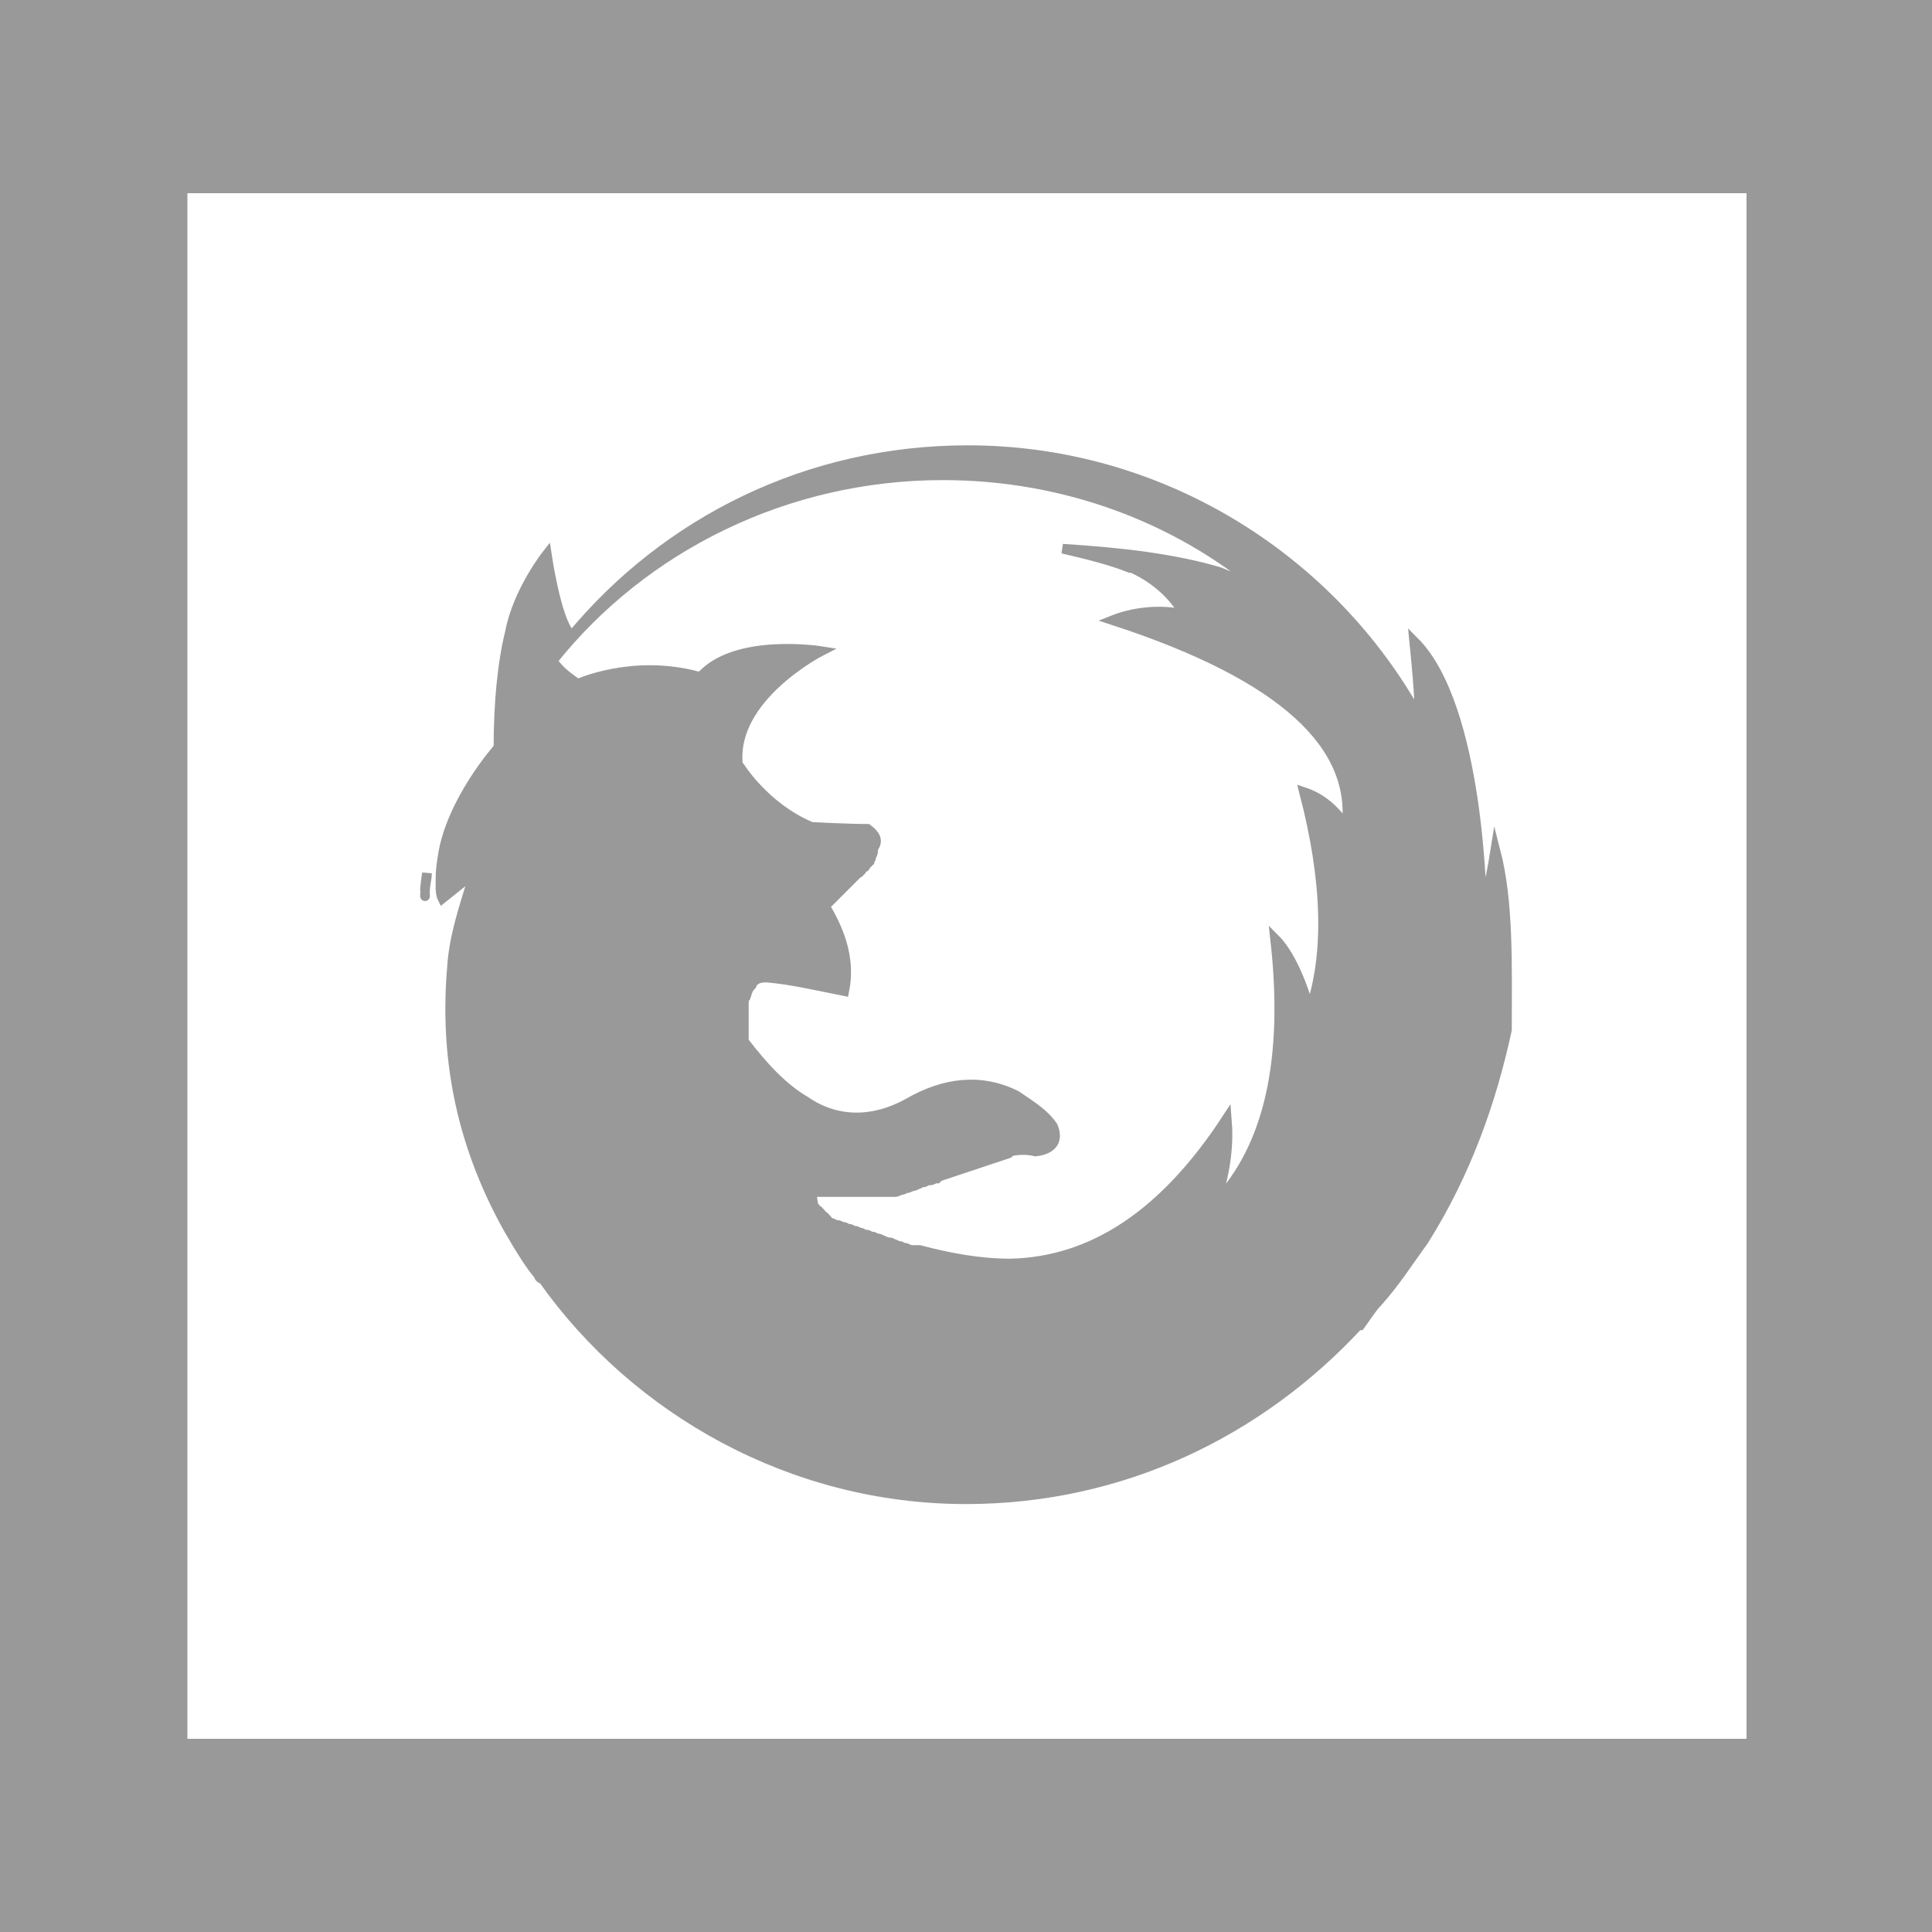
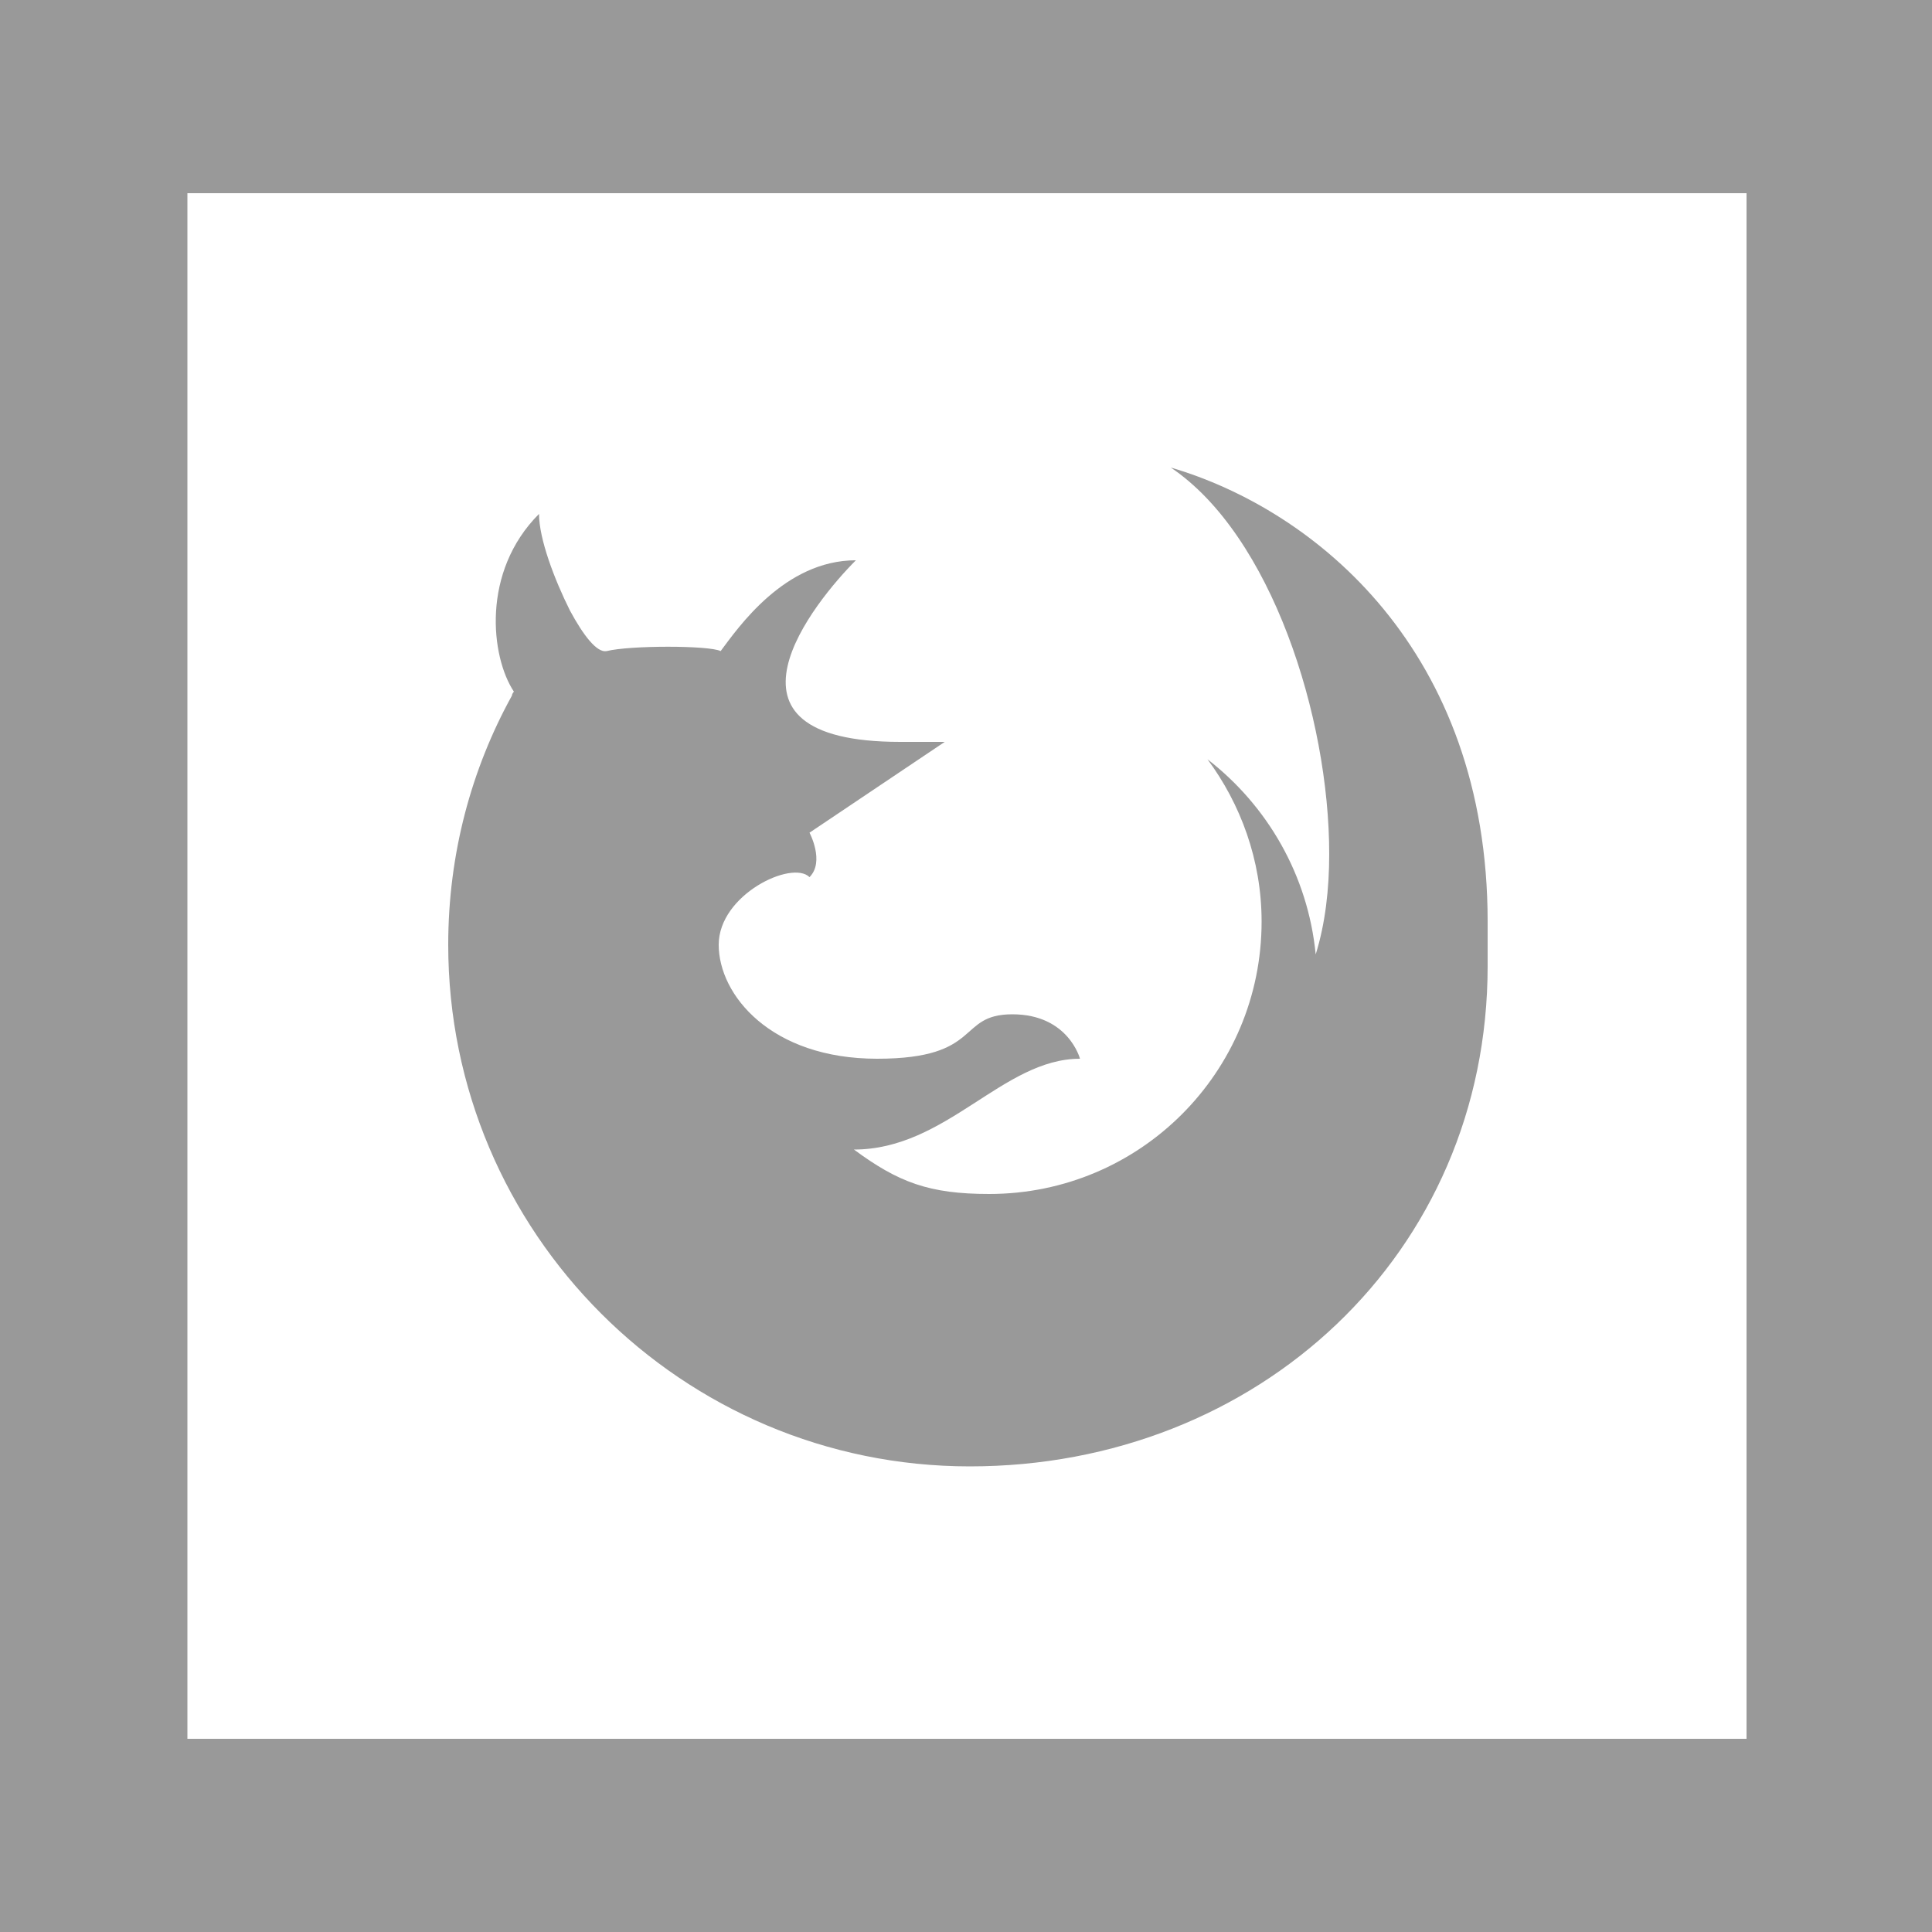
<svg xmlns="http://www.w3.org/2000/svg" viewBox="0 0 100 100">
  <style type="text/css">  
	.st0{fill:#FFFFFF;}
	.st1{fill:#999999;}
- 	.st2{fill:#999999;stroke:#999999;stroke-width:0.5;stroke-miterlimit:10;}
</style>
  <rect class="st0" width="100" height="100" />
  <path class="st1" d="M100 100H0V0h100V100zM9.7 90h80.7V10H9.7" />
-   <path class="st2" d="M22 46.2C22 46.4 22 46.5 22 46.2zM77.4 44c-0.3 1.9-0.6 2.9-0.7 2.9 0 0-0.1-10.3-3.5-13.7 0.6 6 0 3.5 0 3.5 -4.6-8-13.3-13.4-23.1-13.4 -8.3 0-15.6 3.7-20.5 9.6l-0.1-0.1c-0.7-0.7-1.2-4.1-1.2-4.1s-1.5 1.9-1.9 4c-0.3 1.6 0 0 0 0 -0.4 1.6-0.6 3.7-0.6 6 0 0-2.5 2.8-2.9 5.7 -0.1 0.6-0.1 0.9-0.1 1.2v0.3c0 0.1 0 0.4 0.1 0.6l1.5-1.2v0.4c-0.4 1.3-0.9 2.8-1 4.3 -0.4 4.6 0.4 9 2.8 13.4 0 0 1 1.8 1.6 2.5 0.1 0.1 0.1 0.3 0.3 0.3C32.9 73 41 77.6 50 77.6c8.1 0 15.2-3.5 20.3-9h0.1c0.3-0.4 0.6-0.9 0.9-1.2 0.9-1 1.6-2.1 2.4-3.2 2.2-3.5 3.5-7.2 4.3-10.9C78 49.9 78.1 46.7 77.4 44zM29.4 33.3C29.4 33.1 29.4 33.1 29.4 33.3 29.4 33.1 29.4 33.1 29.4 33.3 29.4 33.1 29.4 33.1 29.4 33.3 29.4 33.1 29.4 33.1 29.4 33.3 29.4 33.1 29.4 33.3 29.4 33.3zM69.7 42.8c-0.6-0.9-1.3-1.5-2.2-1.8 1.2 4.6 1.3 8.4 0.3 11.3 -0.6-2.1-1.3-3.2-1.8-3.7 0.7 6.2-0.3 10.8-3.1 13.7 0.6-1.8 0.7-3.2 0.6-4.4 -3.2 4.9-6.9 7.4-11.2 7.5 -1.6 0-3.2-0.3-4.7-0.7h-0.4c-0.1 0-0.3-0.1-0.3-0.1 -0.1 0-0.3-0.1-0.3-0.1 -0.1 0-0.3-0.1-0.3-0.1 -0.1 0-0.1-0.1-0.3-0.1 -0.1 0-0.3-0.1-0.3-0.1 -0.1 0-0.1-0.1-0.3-0.1 -0.1 0-0.1-0.1-0.3-0.1 -0.1 0-0.1-0.1-0.3-0.1s-0.1-0.1-0.3-0.1c-0.1 0-0.1-0.1-0.3-0.1 -0.1 0-0.1-0.1-0.3-0.1 -0.1 0-0.1-0.1-0.3-0.1 -0.1 0-0.1-0.1-0.3-0.1s-0.1-0.1-0.3-0.1c-0.1 0-0.1-0.1-0.3-0.3 -0.1 0-0.1-0.1-0.3-0.3 -0.1 0-0.1-0.1-0.3-0.3L42 61.7h4.3c0.1 0 0.1 0 0.3-0.1 0.1 0 0.1 0 0.3-0.1 0.1 0 0.1 0 0.3-0.1 0.1 0 0.1 0 0.3-0.1 0.1 0 0.1-0.1 0.3-0.1 0.1 0 0.1-0.1 0.3-0.1 0.1 0 0.1 0 0.3-0.1h0.1l0.1-0.1 0.3-0.1 0.3-0.1 0.3-0.1 0.3-0.1 0.3-0.1 0.3-0.1 0.3-0.1 0.3-0.1 0.3-0.1 0.3-0.1 0.3-0.1 0.3-0.1 0.1-0.1c0.4-0.1 0.9-0.1 1.3 0 0.9-0.1 1.2-0.6 0.9-1.3 -0.4-0.6-1-1-1.9-1.6 -1.8-0.9-3.7-0.7-5.6 0.4 -1.8 1-3.7 1-5.3-0.1 -1.2-0.7-2.2-1.8-3.2-3.1v-1.9c0-0.1 0-0.3 0.1-0.4 0.1-0.3 0.1-0.4 0.3-0.6 0.1-0.3 0.4-0.4 0.7-0.4 0.1 0 0.3 0 0.3-0.1H37h1.2c0.3 0 0.7 0 1.5 0.1 1.2 0.1 2.5 0.4 4 0.7 0.3-1.5-0.1-2.9-1-4.4 -0.1-0.1-0.1-0.3-0.3-0.4l0.1 0.1c0 0.1 0.1 0.1 0.1 0.3v0.1c0 0 0.1 0 0.1-0.1l0.1-0.1 0.1-0.1 0.1-0.1 0.1-0.1 0.1-0.1 0.1-0.1 0.1-0.1 0.1-0.1 0.1-0.1 0.1-0.1 0.1-0.1 0.1-0.1 0.1-0.1 0.1-0.1 0.1-0.1 0.1-0.1 0.1-0.1c0 0 0.1 0 0.1-0.1 0 0 0.1 0 0.1-0.1l0.1-0.1c0 0 0.1 0 0.1-0.1l0.1-0.1 0.1-0.1c0-0.1 0.1-0.1 0.1-0.3 0.1-0.1 0.1-0.3 0.1-0.4 0.3-0.4 0.1-0.7-0.3-1 -1 0-2.9-0.1-2.9-0.1 -2.4-1-3.7-3.1-3.7-3.1l-0.1-0.1c-0.4-3.5 4.3-5.9 4.3-5.9S38.1 33 36.3 35H36h0.1c-3.4-0.9-6.2 0.4-6.2 0.4 -0.4-0.3-0.9-0.6-1.3-1.2 4.7-5.9 12.1-9.6 20.2-9.6 6.3 0 12.1 2.2 16.5 5.9l-2.2-0.9c-2.4-0.7-5-1-8.1-1.2 1.3 0.3 2.5 0.6 3.5 1h0.1c1.3 0.6 2.2 1.5 2.7 2.4 -1.3-0.3-2.7-0.1-3.7 0.3C66.5 35 70.2 38.6 69.7 42.8L69.7 42.8zM22.1 45.2c0 0.3-0.1 0.6-0.1 0.9C22 45.8 22.1 45.2 22.1 45.2zM22 46.1C22 46.2 22 46.2 22 46.1 22 46.2 22 46.2 22 46.1 22 46.2 22 46.2 22 46.1z" />
+   <path class="st1" d="M60.6 24.2c5.2 3.5 8.2 12.9 8.2 20 0 1.8-0.2 3.6-0.7 5.2 -0.4-4.1-2.5-7.7-5.6-10.1 1.7 2.3 2.8 5.2 2.8 8.4 0 7.8-6.3 14.1-14.1 14.1 -3.1 0-4.7-0.6-7-2.3 4.8 0 7.7-4.7 11.7-4.7 0 0-0.6-2.3-3.5-2.3 -2.9 0-1.5 2.3-7 2.3s-8.2-3.3-8.2-5.9c0-2.6 3.8-4.4 4.7-3.5 0.8-0.8 0-2.3 0-2.3l7-4.7c0 0-1.2 0-2.3 0 -10.4 0-4.4-7.3-2.3-9.4 -3.7 0-6.1 3.5-7 4.7 -0.6-0.3-4.7-0.3-5.9 0 -0.5 0.1-1.2-0.8-1.9-2.1 -0.8-1.6-1.6-3.7-1.6-5 -3 3-2.5 7.4-1.3 9.2 0 0-0.1 0.1-0.1 0.2 -2.1 3.8-3.3 8.2-3.3 12.9 0 14.9 12.1 27 27 27S77 64.9 77 50c0-0.3 0-2.1 0-2.3C77 33.7 68.1 26.4 60.6 24.2z" />
</svg>
